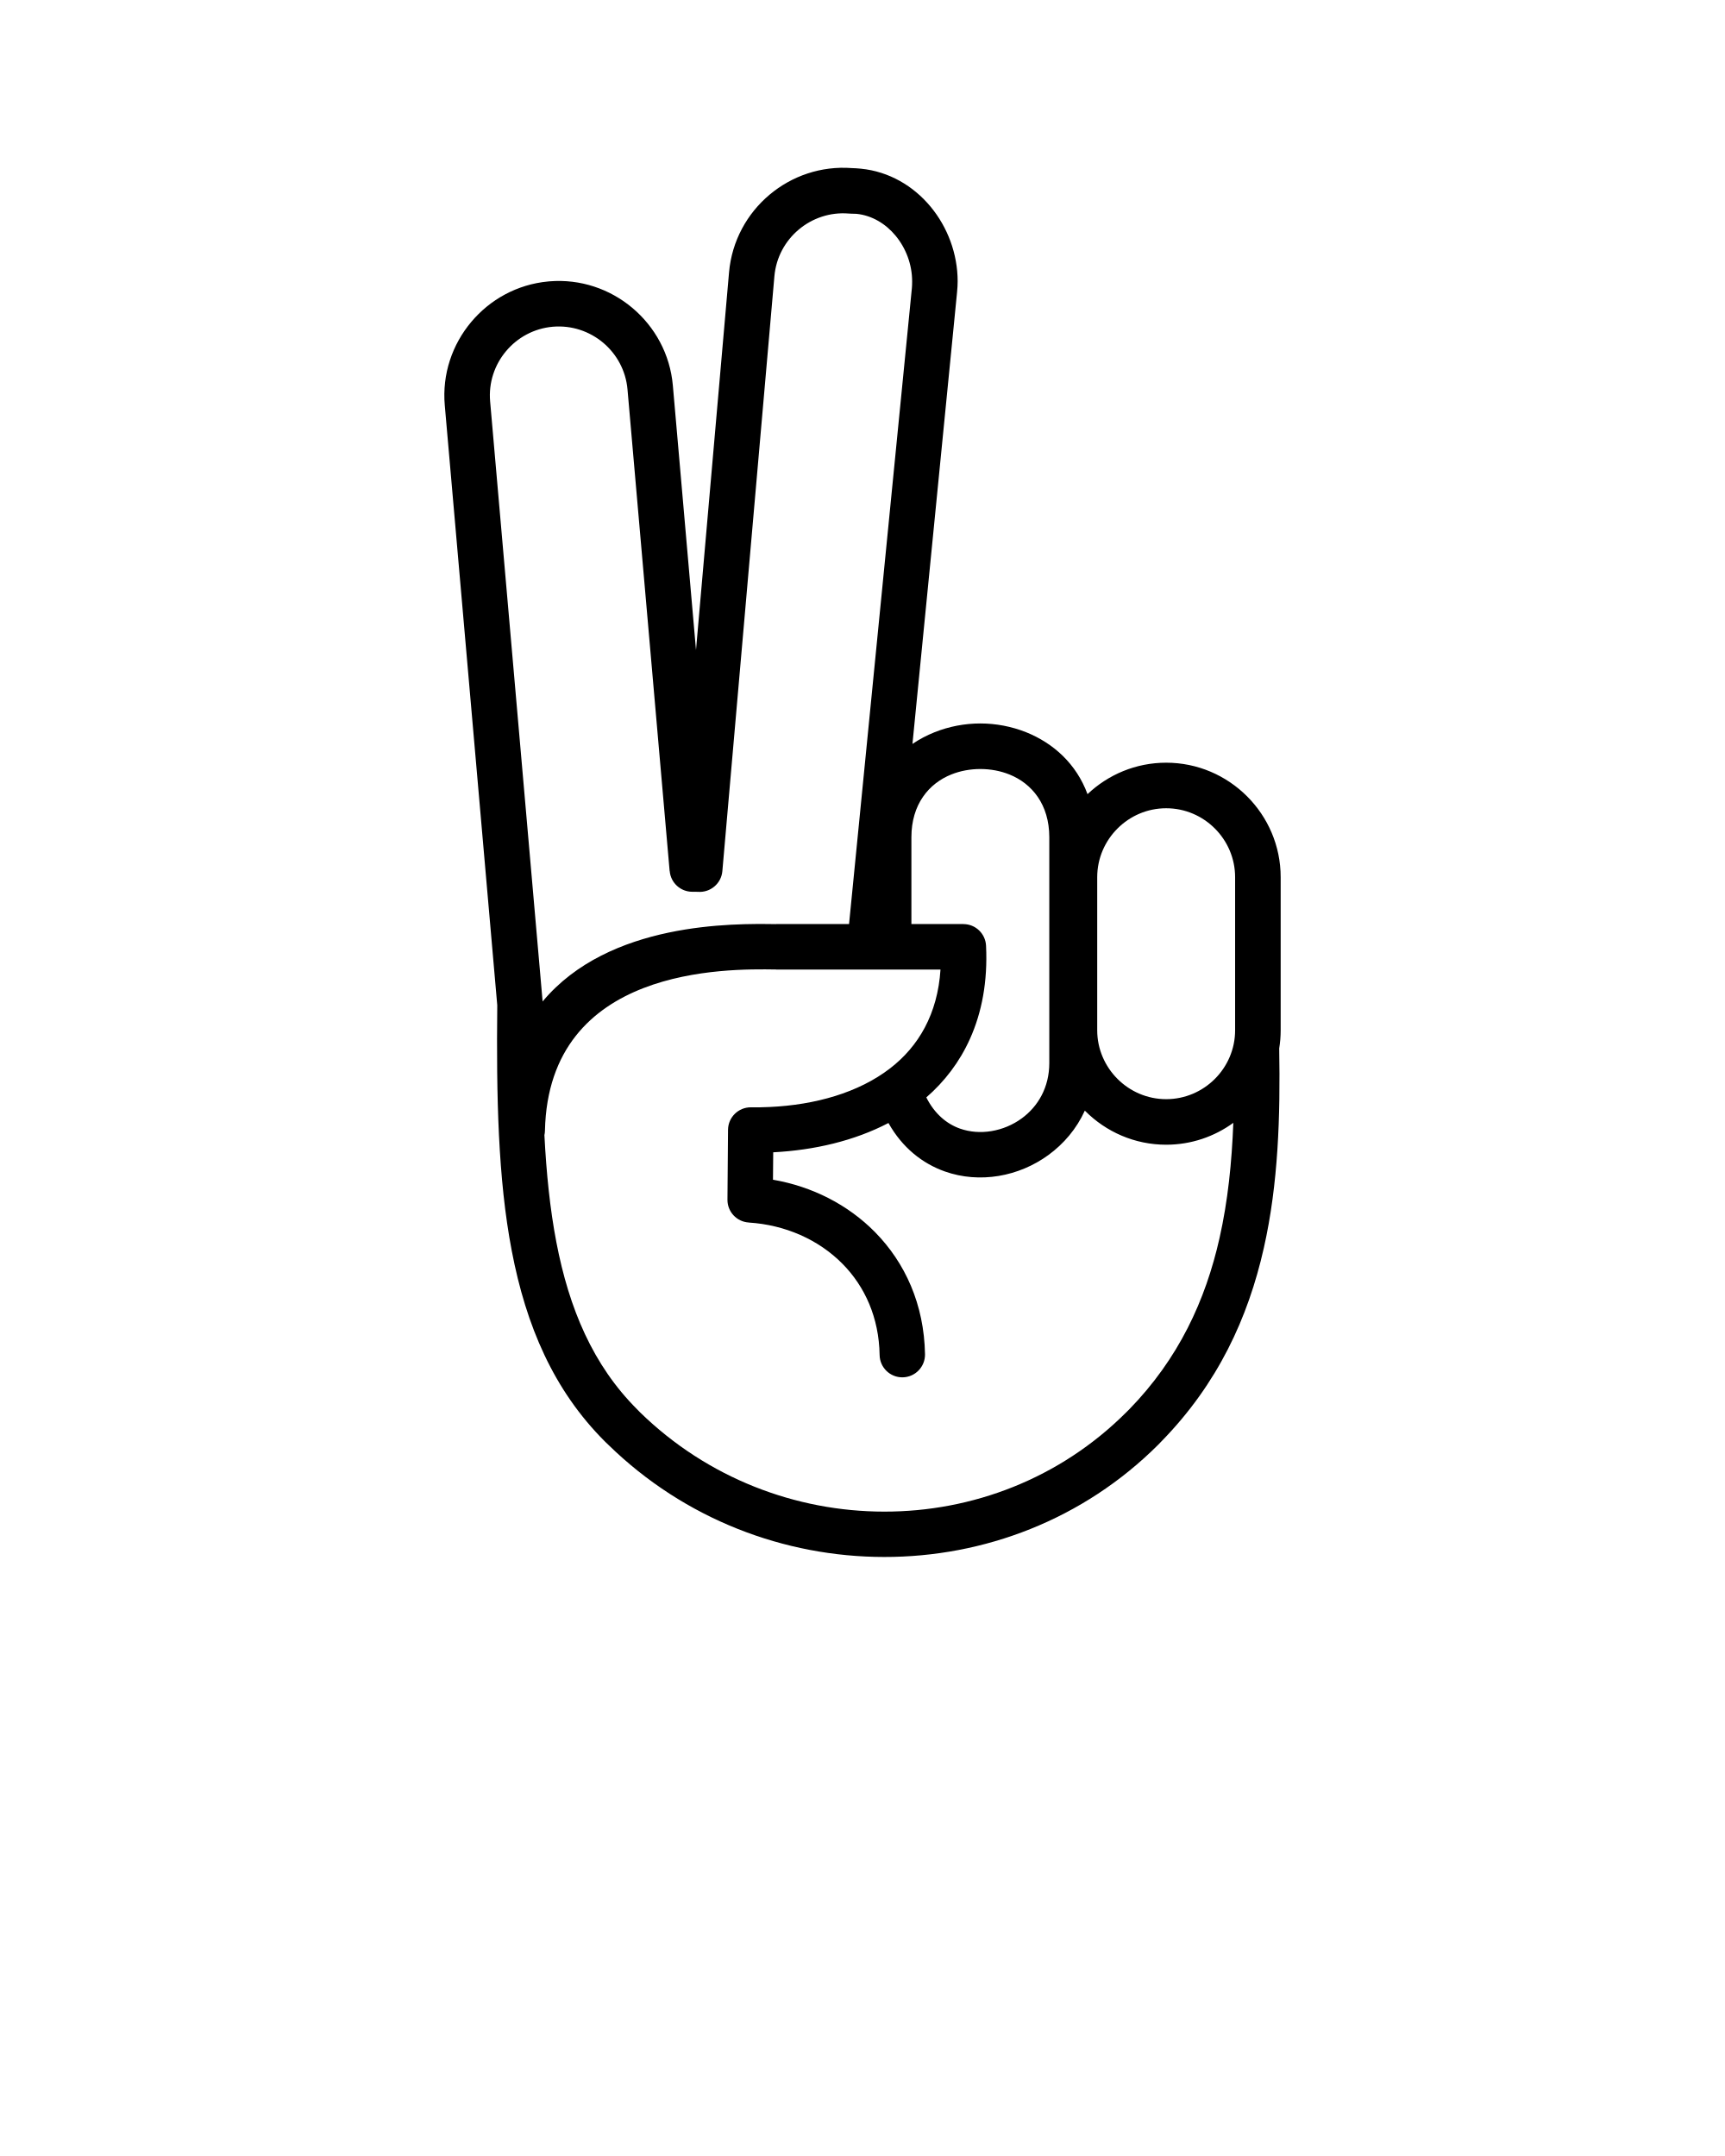
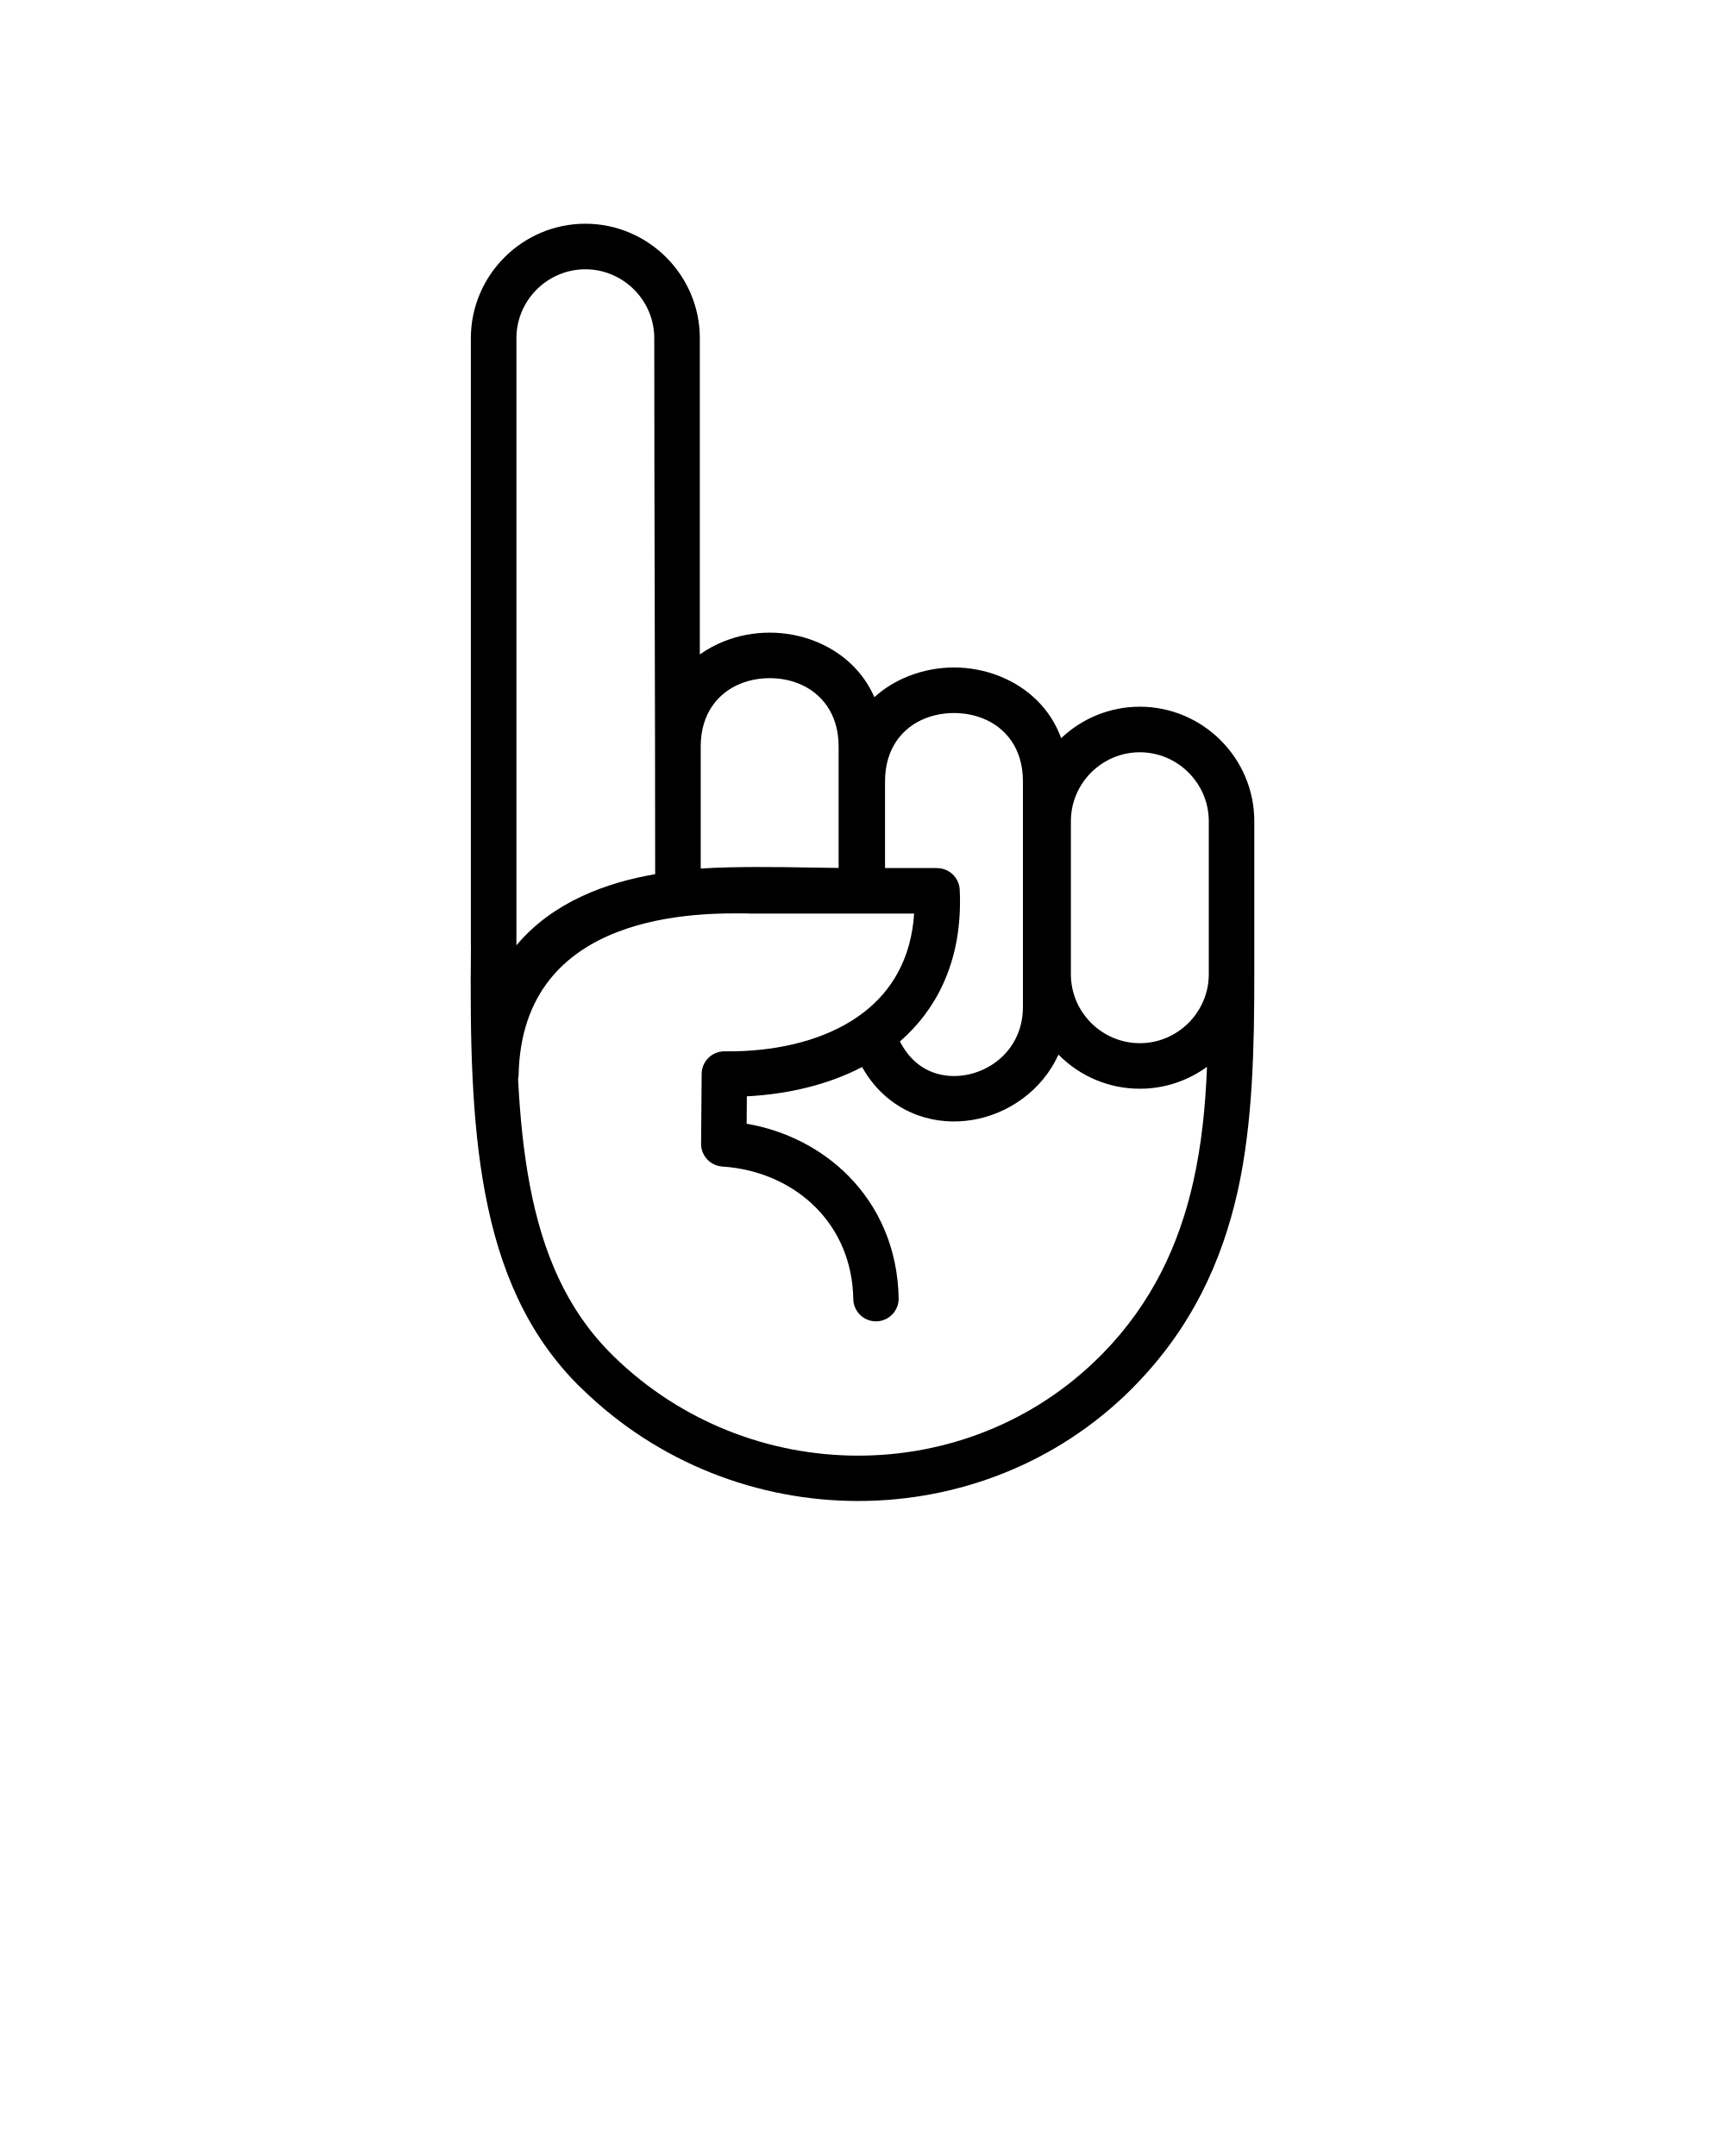
<svg xmlns="http://www.w3.org/2000/svg" xml:space="preserve" version="1.1" shape-rendering="geometricPrecision" text-rendering="geometricPrecision" image-rendering="optimizeQuality" fill-rule="evenodd" clip-rule="evenodd" viewBox="0 0 5000000 6250000" x="0px" y="0px">
  <g>
-     <path fill="black" fill-rule="nonzero" d="M3380185 2343027c-54805,0 -104767,22441 -141028,58702 -36261,36261 -58821,86223 -58821,141146l0 443755c0,54804 22560,104767 58821,141028 36261,36261 86223,58702 141028,58702 54923,0 104885,-22441 141146,-58702 36261,-36261 58703,-86224 58703,-141028l0 -443755c0,-54923 -22442,-104885 -58703,-141146 -36261,-36261 -86223,-58702 -141146,-58702zm-1800647 934635c0,4371 -591,8741 -1536,12875 5670,110318 16182,214022 34608,310285 37088,193353 106302,356822 233984,484504 9803,9803 4134,4488 8386,8622 196069,191463 452376,287844 707620,288080 255008,354 509190,-95318 701715,-287726 10276,-10394 3898,-3661 8268,-8150 143863,-147406 221700,-316663 262331,-497378 24214,-107365 35553,-219455 39923,-333790 -54687,39805 -122012,63428 -194652,63428 -91302,0 -174218,-37324 -234338,-97444l-1417 -1418c-23977,52797 -61065,96263 -105594,128744 -42875,31301 -92720,52089 -144099,60593 -51970,8622 -105830,4843 -156147,-12993 -64844,-23032 -123193,-68742 -163351,-140437 -98862,51616 -214850,78782 -334027,84924l-708 79490c113389,19489 217447,72286 295993,152131 86814,88350 142209,209062 144690,353988 472,36261 -28466,66144 -64727,66734 -36379,591 -66262,-28347 -66852,-64726 -1772,-108429 -42757,-198432 -107011,-263749 -69806,-70986 -167250,-113625 -272371,-120240l0 -118c-34608,-2126 -61892,-30946 -61656,-66144l1654 -202801c472,-36261 30237,-65317 66498,-64963 17481,236 35671,0 54333,-945l354 0c131579,-6142 256898,-41340 348554,-111972 82089,-63309 137721,-156973 146107,-286426l-150359 0 -326585 0 0 -237 -1181 0c-140201,-2126 -657777,-9803 -668407,467259zm2128295 -238472c3426,196778 -2480,392139 -44529,578404 -45710,203038 -133468,393438 -296348,560333 -10275,10394 -4960,5315 -9331,9685 -218038,217920 -506000,326231 -795025,325877 -288552,-237 -578049,-109020 -799395,-325286 -10394,-10040 -6142,-5788 -9921,-9567 -148470,-148352 -228315,-334735 -270009,-553010 -40041,-209298 -44647,-448006 -41930,-711400l-152131 -1739110c-8032,-90830 21969,-176699 76656,-241780 54214,-64726 132878,-109019 222999,-117405l3661 -354c90240,-7441 175400,22442 240126,76774 65199,54687 109728,134177 117642,225125l67088 766914 95791 -1095034c8032,-90948 52442,-170439 117641,-225126 64372,-53978 149060,-83861 238827,-76892 7559,118 16063,709 25630,1654 81617,8032 152367,50080 202330,110436 48899,59057 78191,136304 78191,216149 0,9331 -590,20079 -1772,32245l-129216 1308703c19843,-13465 41221,-24686 63545,-33663 42403,-17008 87995,-25631 133233,-25631 45119,0 90711,8623 133232,25631 78546,31655 145044,91420 177407,179297 59530,-56458 139847,-91184 227960,-91184 91420,0 174336,37324 234456,97444 60120,60120 97444,143036 97444,234456l0 443755c0,17835 -1417,35434 -4252,52560zm-666399 42521l0 -654705c0,-95318 -50789,-155911 -115633,-181896 -26221,-10512 -55041,-15827 -84215,-15827 -29293,0 -58113,5315 -84216,15827 -64962,25985 -115633,86578 -115633,181896l0 251700 150713 0 0 119c35080,0 64136,27638 65672,62954 4960,104059 -12402,193589 -46537,269536 -30356,67680 -73822,124020 -126619,169966 23859,47364 58821,76656 97444,90357 29057,10276 60475,12402 91184,7324 31419,-5197 61892,-17836 87877,-36852 46891,-34135 79963,-89530 79963,-160399zm-1468629 -178588c192881,-231149 553719,-226070 676321,-224180l0 -237 211896 0 182132 -1843758c473,-5079 709,-11576 709,-19371 0,-48781 -17954,-96027 -47836,-132170 -28820,-34843 -68743,-59057 -113626,-63545 -3780,-354 -8859,-472 -15473,-472 -2362,0 -4606,-119 -6851,-355 -54332,-4488 -105712,13583 -144689,46301 -39214,32836 -65908,80672 -70750,135359l-150832 1724463c-3071,36261 -35080,63191 -71459,60120l-15591 -118c-34489,0 -62718,-26339 -65553,-60002l-236 0 -122130 -1396343c-4843,-54805 -31537,-102523 -70750,-135477 -39214,-32835 -91066,-50907 -145871,-46182 -54687,4842 -102523,31536 -135359,70750 -32954,39214 -51025,91066 -46182,145871l152130 1739346z" />
+     <path fill="black" fill-rule="nonzero" d="M3303884 2180738c-54923,0 -104886,22442 -141147,58703 -36261,36261 -58702,86223 -58702,141146l0 443754c0,54805 22441,104767 58702,141028 36261,36261 86224,58703 141147,58703 54804,0 104767,-22442 141028,-58703 36261,-36261 58820,-86223 58820,-141028l0 -443754c0,-54923 -22559,-104885 -58820,-141146 -36261,-36261 -86224,-58703 -141028,-58703zm-235874 876524c-23859,52797 -61065,96263 -105594,128744 -42875,31300 -92719,52088 -143981,60592 -52088,8623 -105948,4843 -156146,-12992 -64963,-23032 -123311,-68743 -163470,-140438 -98743,51616 -214849,78782 -334026,84924l-591 79491c113389,19489 217330,72286 295875,152131 86814,88349 142210,209061 144690,353987 591,36261 -28347,66144 -64726,66735 -36261,590 -66144,-28348 -66735,-64727 -1890,-108428 -42875,-198431 -107129,-263748 -69687,-70987 -167249,-113626 -272371,-120240l0 -118c-34607,-2126 -61892,-30946 -61655,-66144l1653 -202802c473,-36261 30237,-65317 66498,-64963 17481,237 35671,0 54451,-944l236 0c131579,-6142 257016,-41340 348554,-111973 82090,-63309 137721,-156973 146107,-286426l-150359 0 -2598 0 -1418 0 -322451 0 0 -236 -1181 0c-140201,-2126 -657776,-9804 -668407,467259 -118,4370 -590,8740 -1535,12992 5551,109256 15945,212015 34017,307569 36851,194416 106184,358830 234456,487102 9921,9803 4252,4488 8504,8622 196069,191463 452258,287844 707621,288080 254890,355 509189,-95318 701597,-287725 10276,-10394 3897,-3662 8268,-8150 143981,-147406 221700,-316664 262449,-497378 24213,-107366 35552,-219456 39922,-333790 -54804,39804 -122129,63427 -194651,63427 -91303,0 -174337,-37324 -234457,-97444l-1417 -1417zm-533521 -1036214c28584,-25985 61774,-46183 97444,-60474 42403,-17009 87995,-25631 133233,-25631 45237,0 90829,8622 133232,25631 78664,31654 145162,91420 177526,179297 59529,-56459 139847,-91184 227960,-91184 91302,0 174218,37324 234338,97444 60120,60120 97444,143036 97444,234456l0 443754c0,205164 -3662,431116 -48663,630965 -45710,203038 -133587,393437 -296466,560332 -10276,10394 -4961,5315 -9331,9686 -217921,217920 -506000,326230 -794907,325876 -288553,-236 -578050,-109019 -799395,-325286 -10395,-10039 -6261,-5787 -10040,-9567 -149060,-149060 -228905,-336389 -270481,-556199 -39923,-210597 -44175,-450604 -41340,-715298 -118,-1771 -236,-3425 -236,-5197l0 -1759189c0,-91302 37324,-174336 97444,-234456 60120,-60120 143036,-97444 234456,-97444 91302,0 174218,37324 234338,97444 60120,60120 97444,143154 97444,234456l0 916682c21497,-15236 44765,-27875 69215,-37678 42403,-17008 87995,-25513 133232,-25513 45238,0 90830,8505 133233,25513 73231,29410 135831,83270 170320,161580zm430526 898375l0 -654706c0,-95318 -50671,-155910 -115634,-181895 -26103,-10513 -54923,-15828 -84215,-15828 -29174,0 -58112,5315 -84215,15828 -64845,25985 -115634,86577 -115634,181895l0 251701 150713 0 0 118c35080,0 64254,27639 65790,62955 4843,104058 -12402,193588 -46655,269536 -30355,67679 -73821,124019 -126618,169966 23977,47363 58939,76656 97562,90357 28938,10276 60474,12402 91184,7323 31418,-5197 61773,-17835 87877,-36852 46773,-34135 79845,-89530 79845,-160398zm-933927 -755812l0 354106c104767,-6260 217211,-4488 325049,-2717 23741,473 47246,827 74648,1063l0 -352452c0,-95318 -50789,-155792 -115633,-181895 -26104,-10512 -55041,-15827 -84216,-15827 -29292,0 -58112,5315 -84215,15827 -64963,26103 -115633,86577 -115633,181895zm-132052 370524c0,-517339 -2598,-1035741 -2598,-1553671 0,-54923 -22442,-104885 -58703,-141146 -36261,-36143 -86223,-58703 -141028,-58703 -54923,0 -104885,22560 -141146,58703 -36261,36261 -58703,86223 -58703,141146l0 1759189 0 709c105948,-126618 262449,-182250 402178,-206227z" />
  </g>
  <text x="0" y="5000015" fill="#000000" font-size="5px" font-weight="bold" font-family="'Helvetica Neue', Helvetica, Arial-Unicode, Arial, Sans-serif">Created by abeldb</text>
  <text x="0" y="5000020" fill="#000000" font-size="5px" font-weight="bold" font-family="'Helvetica Neue', Helvetica, Arial-Unicode, Arial, Sans-serif">from the Noun Project</text>
</svg>
